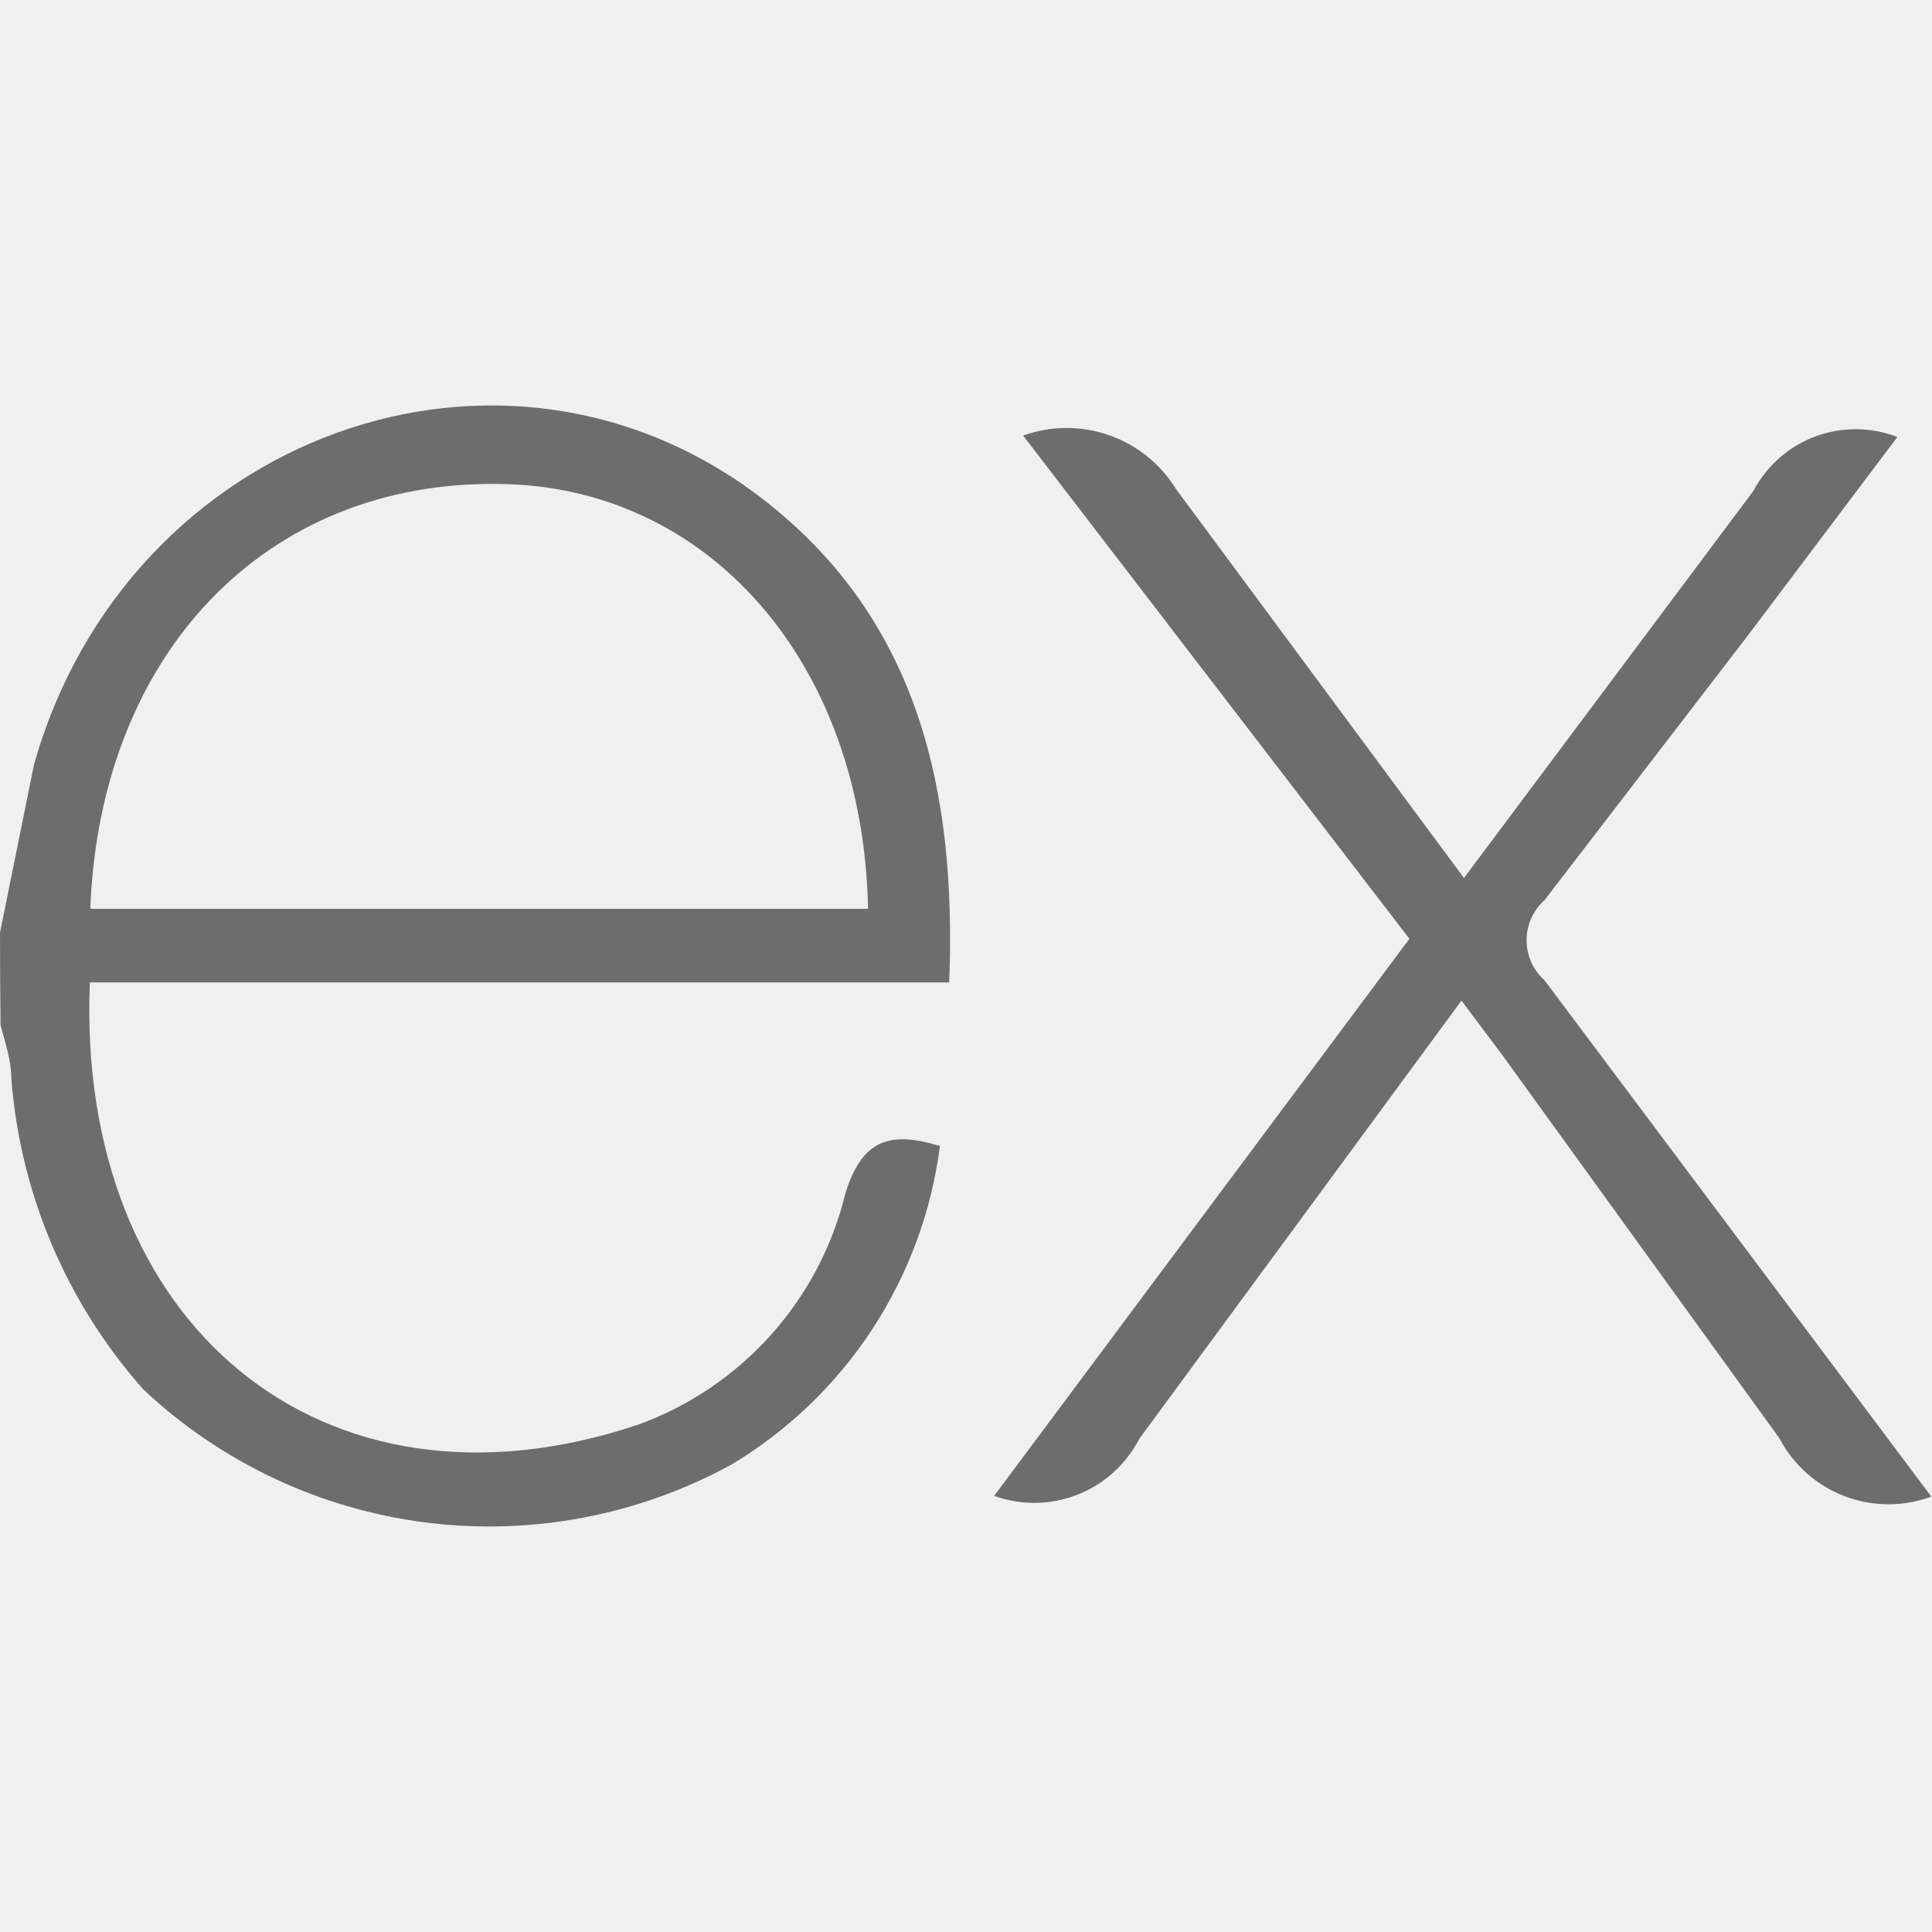
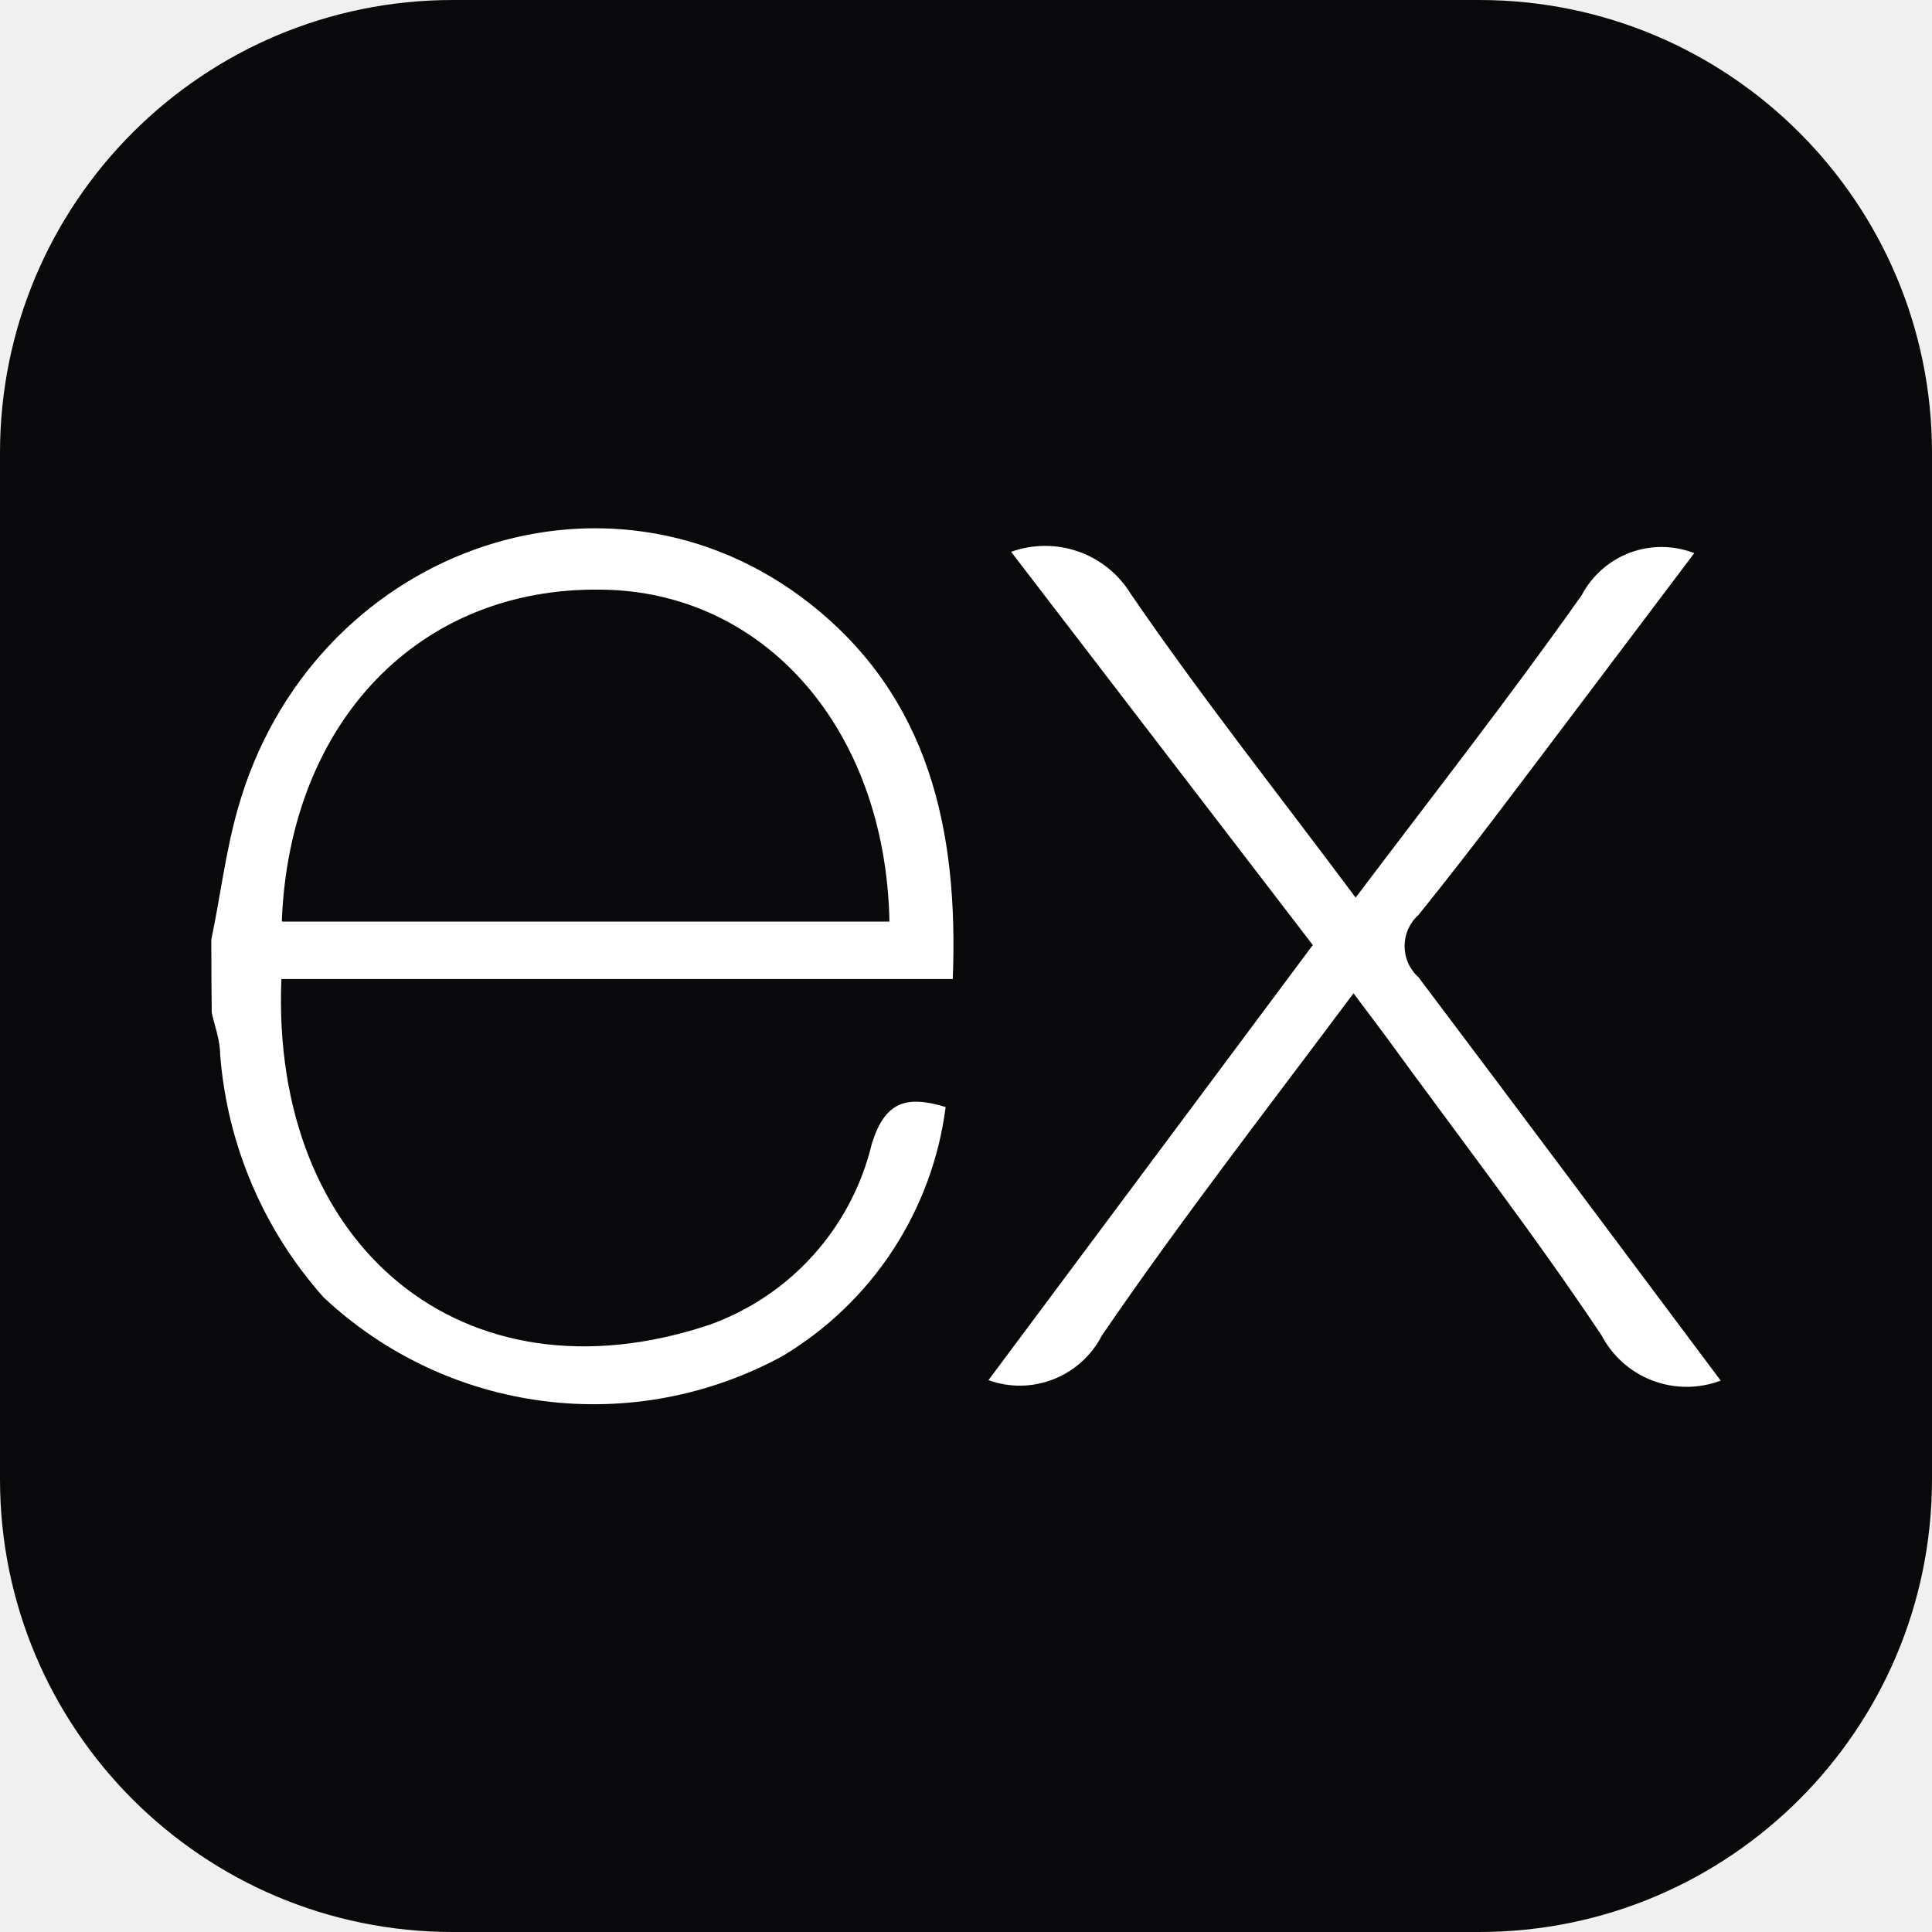
<svg xmlns="http://www.w3.org/2000/svg" width="40" height="40" viewBox="0 0 40 40" fill="none">
-   <g clip-path="url(#clip0_1554_153)">
-     <path d="M40 30.98C39.418 31.2 38.775 31.199 38.194 30.978C37.612 30.757 37.131 30.331 36.842 29.78L31.092 21.828L30.258 20.717L23.587 29.79C23.315 30.318 22.86 30.729 22.308 30.946C21.755 31.163 21.142 31.172 20.583 30.97L29.18 19.437L21.183 9.018C21.758 8.811 22.387 8.808 22.964 9.011C23.541 9.213 24.03 9.607 24.35 10.128L30.31 18.178L36.303 10.162C36.577 9.643 37.032 9.243 37.581 9.038C38.131 8.832 38.736 8.836 39.283 9.048L36.18 13.167L31.977 18.638C31.86 18.742 31.767 18.87 31.703 19.013C31.639 19.155 31.606 19.31 31.606 19.467C31.606 19.623 31.639 19.778 31.703 19.921C31.767 20.063 31.86 20.191 31.977 20.295L39.983 30.982L40 30.98ZM0.003 19.293L0.703 15.835C2.627 8.997 10.467 6.152 15.86 10.385C19.018 12.867 19.807 16.38 19.652 20.34H1.86C1.572 27.412 6.675 31.682 13.2 29.5C14.258 29.119 15.204 28.482 15.955 27.645C16.706 26.809 17.238 25.799 17.503 24.707C17.848 23.597 18.417 23.407 19.46 23.727C19.286 25.081 18.807 26.377 18.06 27.52C17.312 28.662 16.316 29.62 15.145 30.322C13.211 31.38 10.991 31.8 8.804 31.52C6.617 31.241 4.574 30.277 2.968 28.767C1.381 26.979 0.421 24.721 0.235 22.337C0.235 21.945 0.102 21.578 0.012 21.227C0.004 20.583 -0 19.939 2.18441e-05 19.295L0.003 19.293ZM1.882 18.817H17.972C17.872 13.69 14.637 10.053 10.322 10.02C5.518 9.953 2.082 13.51 1.87 18.793L1.882 18.817Z" fill="#6D6D6D" />
+   <g clip-path="url(#clip0_1732_16)">
+     <path d="M30.625 0H9.375C4.197 0 0 4.197 0 9.375V30.625C0 35.803 4.197 40 9.375 40H30.625C35.803 40 40 35.803 40 30.625V9.375C40 4.197 35.803 0 30.625 0Z" fill="#09090B" />
+     <path d="M35.625 28.584C35.17 28.756 34.668 28.756 34.213 28.583C33.759 28.41 33.383 28.077 33.158 27.646C31.742 25.526 30.178 23.502 28.675 21.434L28.023 20.565C26.233 22.963 24.444 25.265 22.811 27.654C22.598 28.066 22.242 28.387 21.811 28.556C21.379 28.726 20.901 28.733 20.465 28.575L27.18 19.566L20.934 11.425C21.384 11.263 21.875 11.261 22.327 11.419C22.778 11.578 23.16 11.887 23.41 12.294C24.861 14.414 26.468 16.439 28.067 18.584C29.674 16.456 31.264 14.423 32.749 12.32C32.963 11.915 33.319 11.603 33.748 11.442C34.177 11.282 34.651 11.286 35.078 11.452L32.654 14.666C31.568 16.1 30.499 17.542 29.37 18.941C29.279 19.022 29.206 19.122 29.156 19.233C29.106 19.345 29.081 19.466 29.081 19.588C29.081 19.71 29.106 19.831 29.156 19.942C29.206 20.054 29.279 20.154 29.37 20.235C31.446 22.989 33.505 25.752 35.625 28.584ZM4.375 19.453C4.558 18.584 4.67 17.637 4.922 16.751C6.425 11.408 12.55 9.184 16.764 12.494C19.231 14.432 19.848 17.177 19.726 20.27H5.826C5.6 25.795 9.588 29.131 14.687 27.429C15.515 27.133 16.255 26.636 16.842 25.982C17.429 25.328 17.844 24.538 18.049 23.684C18.319 22.815 18.753 22.668 19.579 22.92C19.443 23.977 19.069 24.99 18.485 25.883C17.901 26.775 17.122 27.523 16.208 28.072C14.697 28.898 12.963 29.226 11.254 29.007C9.545 28.789 7.949 28.035 6.695 26.855C5.453 25.459 4.703 23.696 4.558 21.834C4.558 21.538 4.445 21.243 4.384 20.965C4.378 20.461 4.375 19.957 4.375 19.453ZM5.843 19.08H18.415C18.336 15.075 15.808 12.234 12.437 12.208C8.684 12.155 6 14.935 5.835 19.062L5.843 19.08Z" fill="white" />
  </g>
  <defs>
-     <clipPath id="clip0_1554_153">
+     <clipPath id="clip0_1732_16">
      <rect width="40" height="40" fill="white" />
    </clipPath>
  </defs>
</svg>
